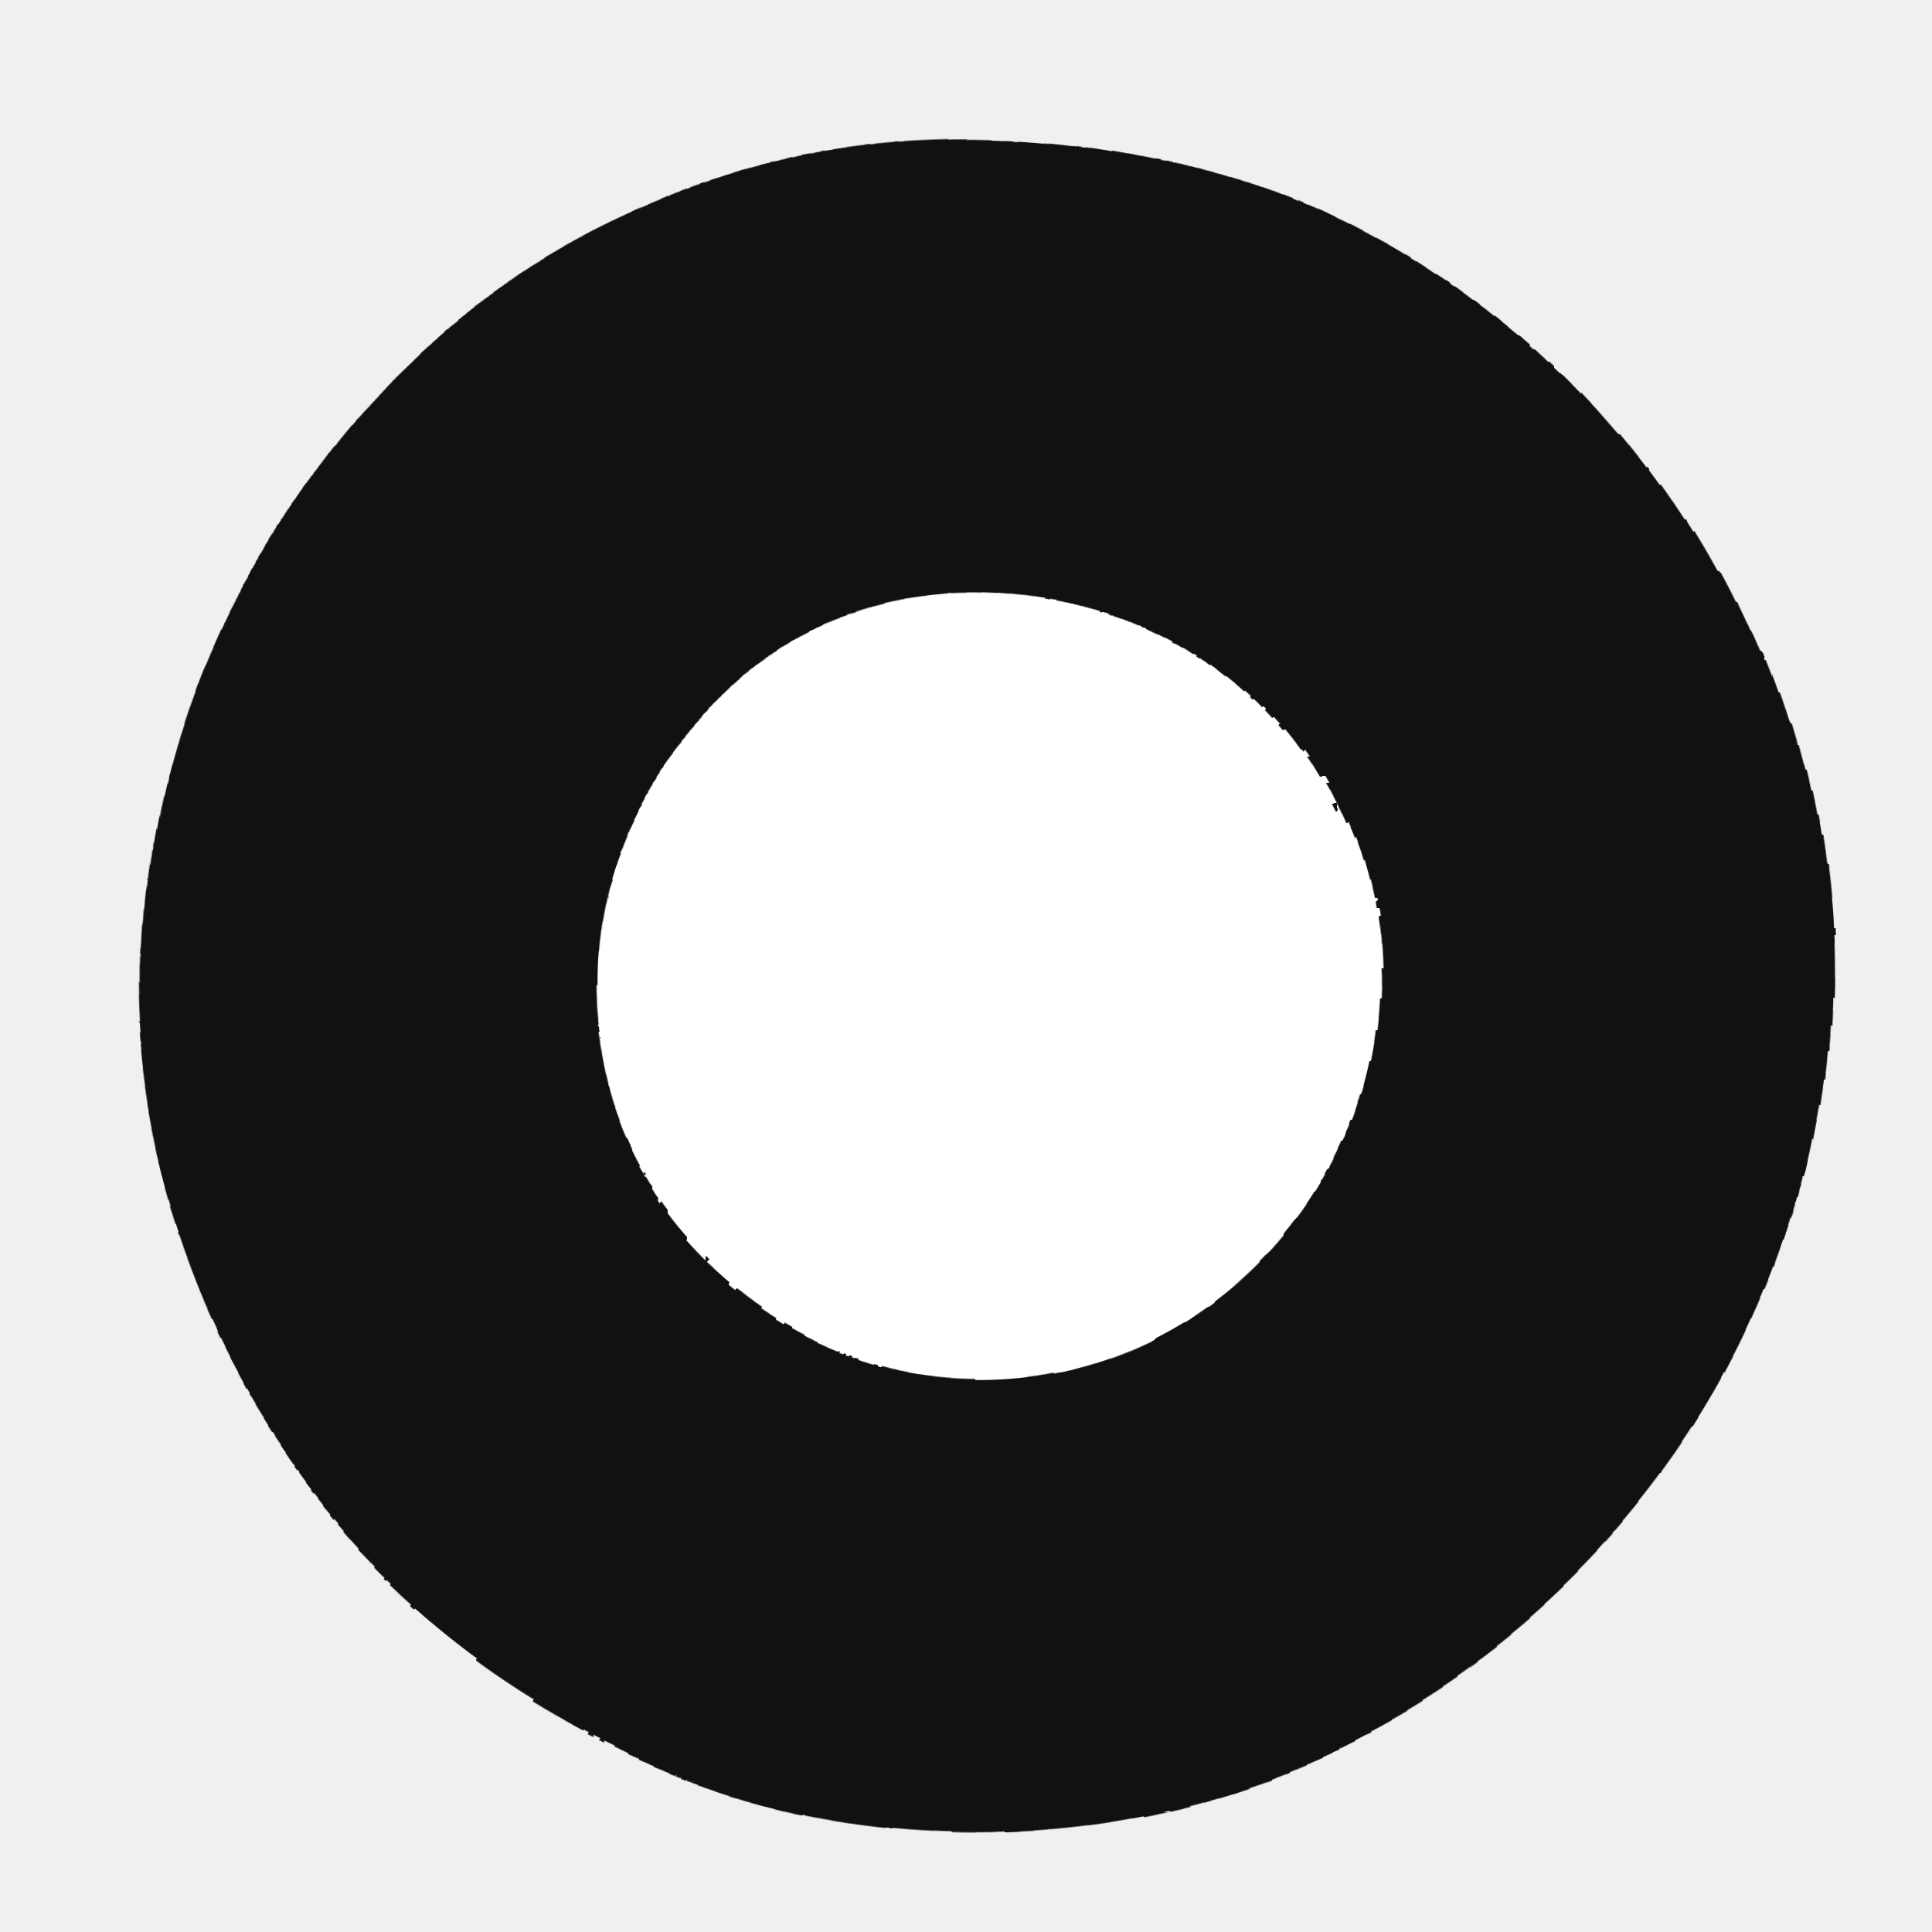
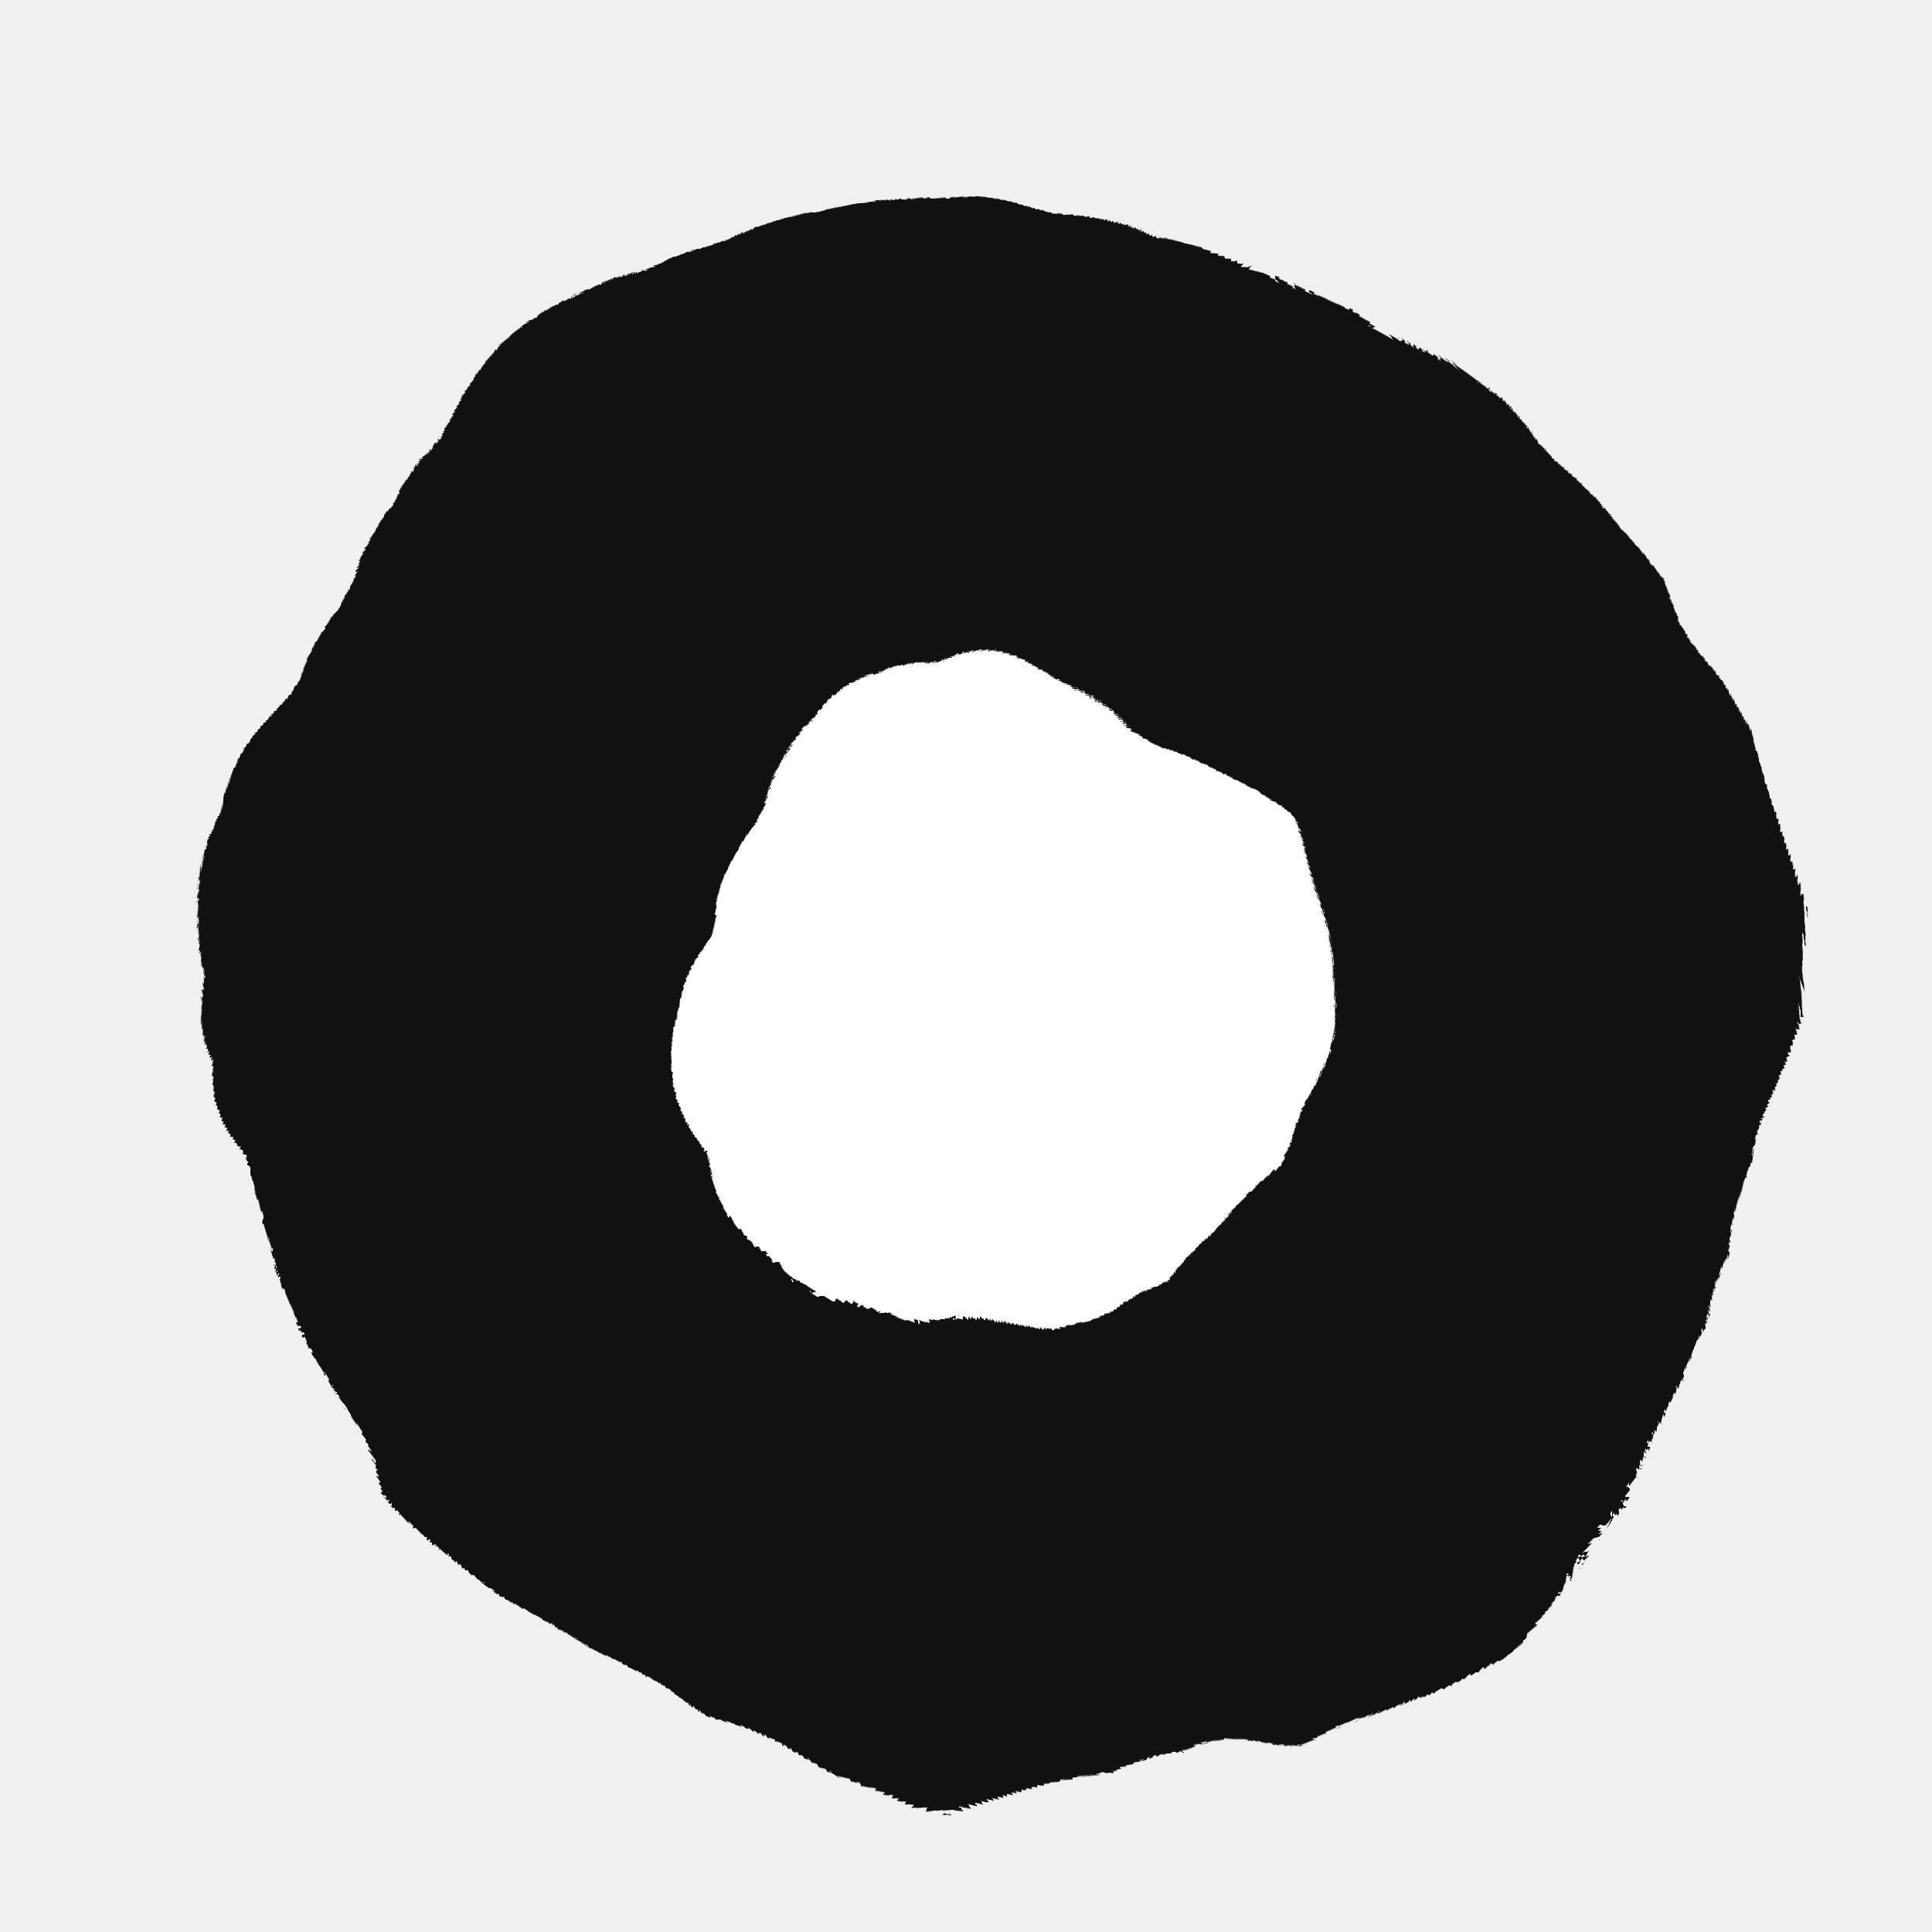
<svg xmlns="http://www.w3.org/2000/svg" width="32" height="32" viewBox="0 0 32 32">
  <defs>
-     <filter id="rough" x="-10%" y="-10%" width="120%" height="120%">
-       <feTurbulence type="turbulence" baseFrequency="0.02" numOctaves="3" result="noise" />
-       <feDisplacementMap in="SourceGraphic" in2="noise" scale="0.9" xChannelSelector="R" yChannelSelector="G" />
+     <filter id="rough" x="-20%" y="-20%" width="140%" height="140%">
+       <feTurbulence type="turbulence" baseFrequency="0.065" numOctaves="4" result="noise" />
+       <feDisplacementMap in="SourceGraphic" in2="noise" scale="2.5" xChannelSelector="R" yChannelSelector="G" />
    </filter>
  </defs>
-   <g transform="translate(16, 16)" filter="url(#rough)">
-     <circle cx="0" cy="0" r="14" fill="#111111" />
-     <circle cx="0" cy="0" r="6.5" fill="white" />
+   <g filter="url(#rough)">
+     <circle cx="16" cy="16" r="13" fill="#111111" />
+     <circle cx="16" cy="16" r="5.5" fill="white" />
  </g>
</svg>
